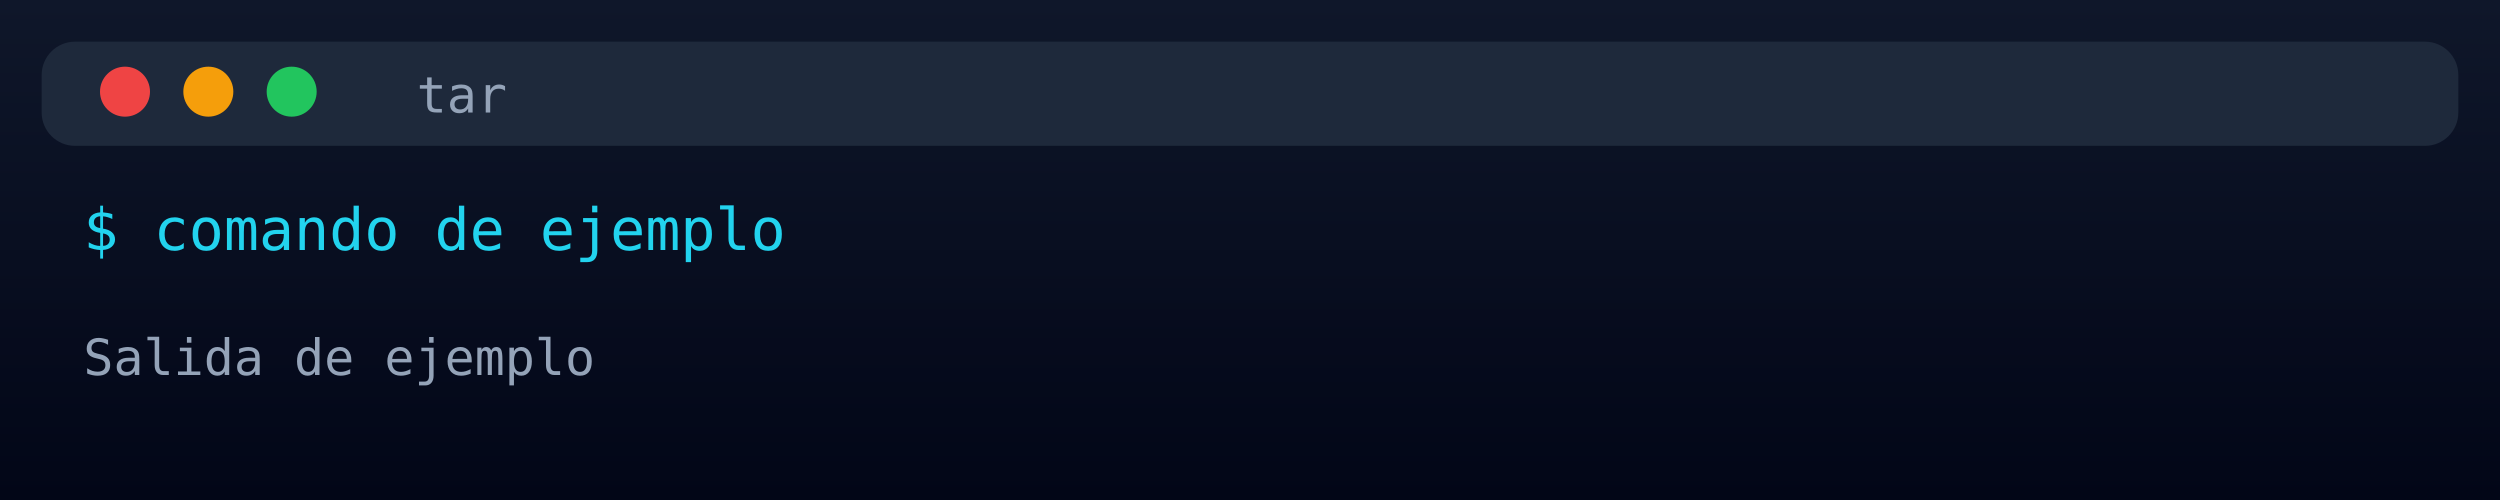
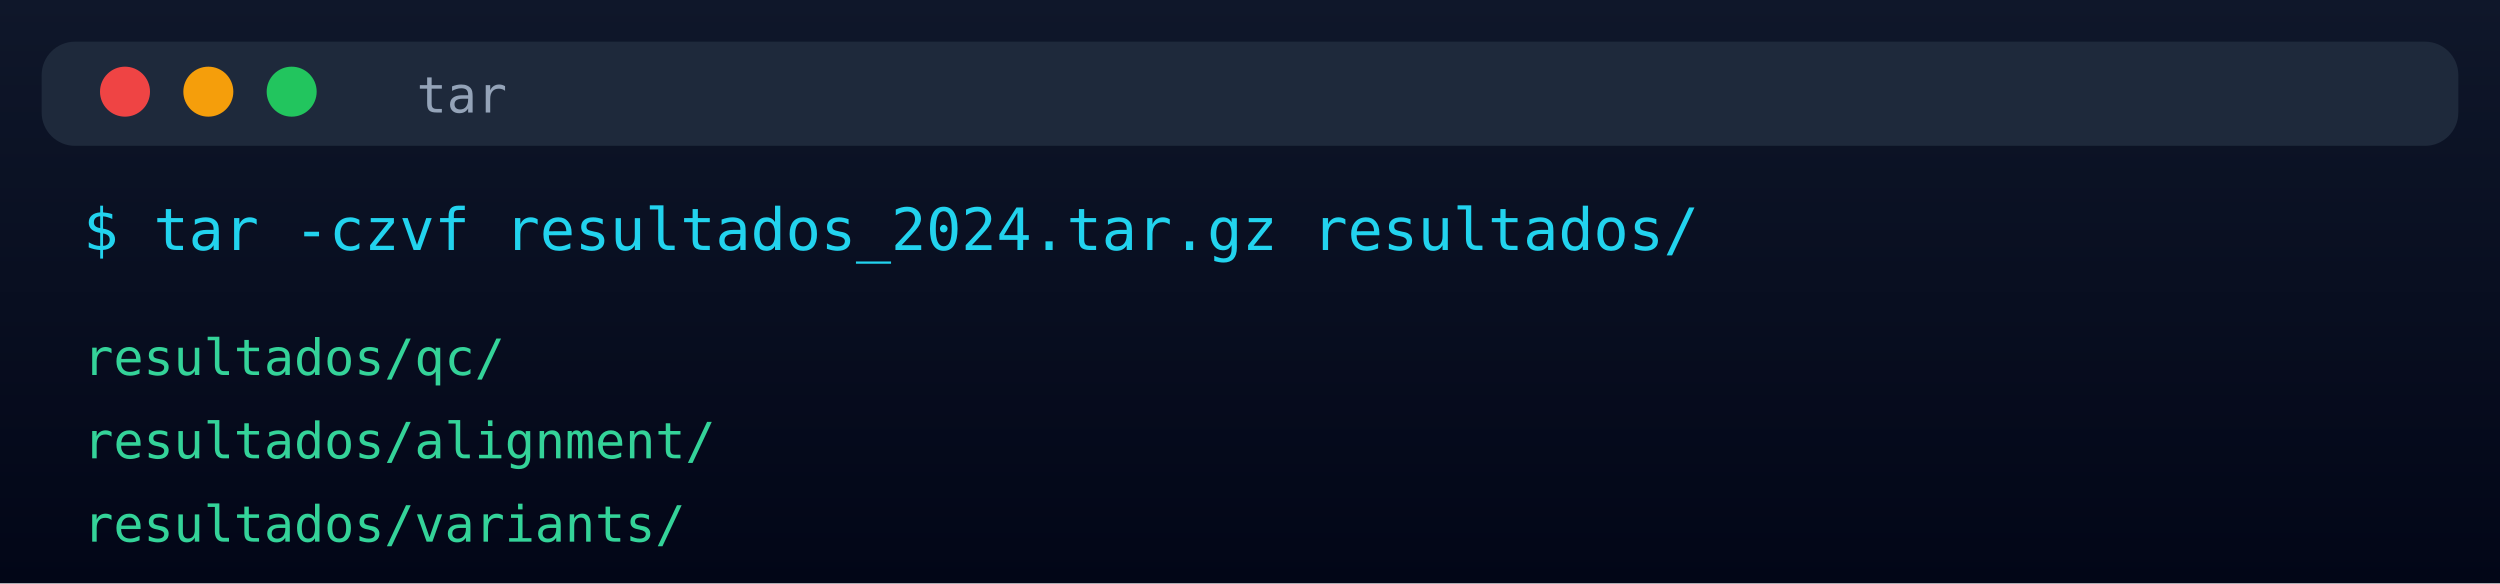
- <svg xmlns="http://www.w3.org/2000/svg" viewBox="0 0 600 120">
+ <svg xmlns="http://www.w3.org/2000/svg" viewBox="0 0 600 140">
  <defs>
    <linearGradient id="bg" x1="0%" y1="0%" x2="0%" y2="100%">
      <stop offset="0%" style="stop-color:#0f172a" />
      <stop offset="100%" style="stop-color:#020617" />
    </linearGradient>
  </defs>
-   <rect width="600" height="120" fill="url(#bg)" />
+   <rect width="600" height="140" fill="url(#bg)" />
  <rect x="10" y="10" width="580" height="25" rx="8" fill="#1e293b" />
  <circle cx="30" cy="22" r="6" fill="#ef4444" />
  <circle cx="50" cy="22" r="6" fill="#f59e0b" />
  <circle cx="70" cy="22" r="6" fill="#22c55e" />
  <text x="100" y="27" fill="#94a3b8" font-family="Consolas,monospace" font-size="12">tar</text>
-   <text x="20" y="60" fill="#22d3ee" font-family="Consolas,monospace" font-size="14">$ comando de ejemplo</text>
-   <text x="20" y="90" fill="#94a3b8" font-family="Consolas,monospace" font-size="12">Salida de ejemplo</text>
+   <text x="20" y="60" fill="#22d3ee" font-family="Consolas,monospace" font-size="14">$ tar -czvf resultados_2024.tar.gz resultados/</text>
+   <text x="20" y="90" fill="#34d399" font-family="Consolas,monospace" font-size="12">resultados/qc/</text>
+   <text x="20" y="110" fill="#34d399" font-family="Consolas,monospace" font-size="12">resultados/alignment/</text>
+   <text x="20" y="130" fill="#34d399" font-family="Consolas,monospace" font-size="12">resultados/variants/</text>
</svg>
